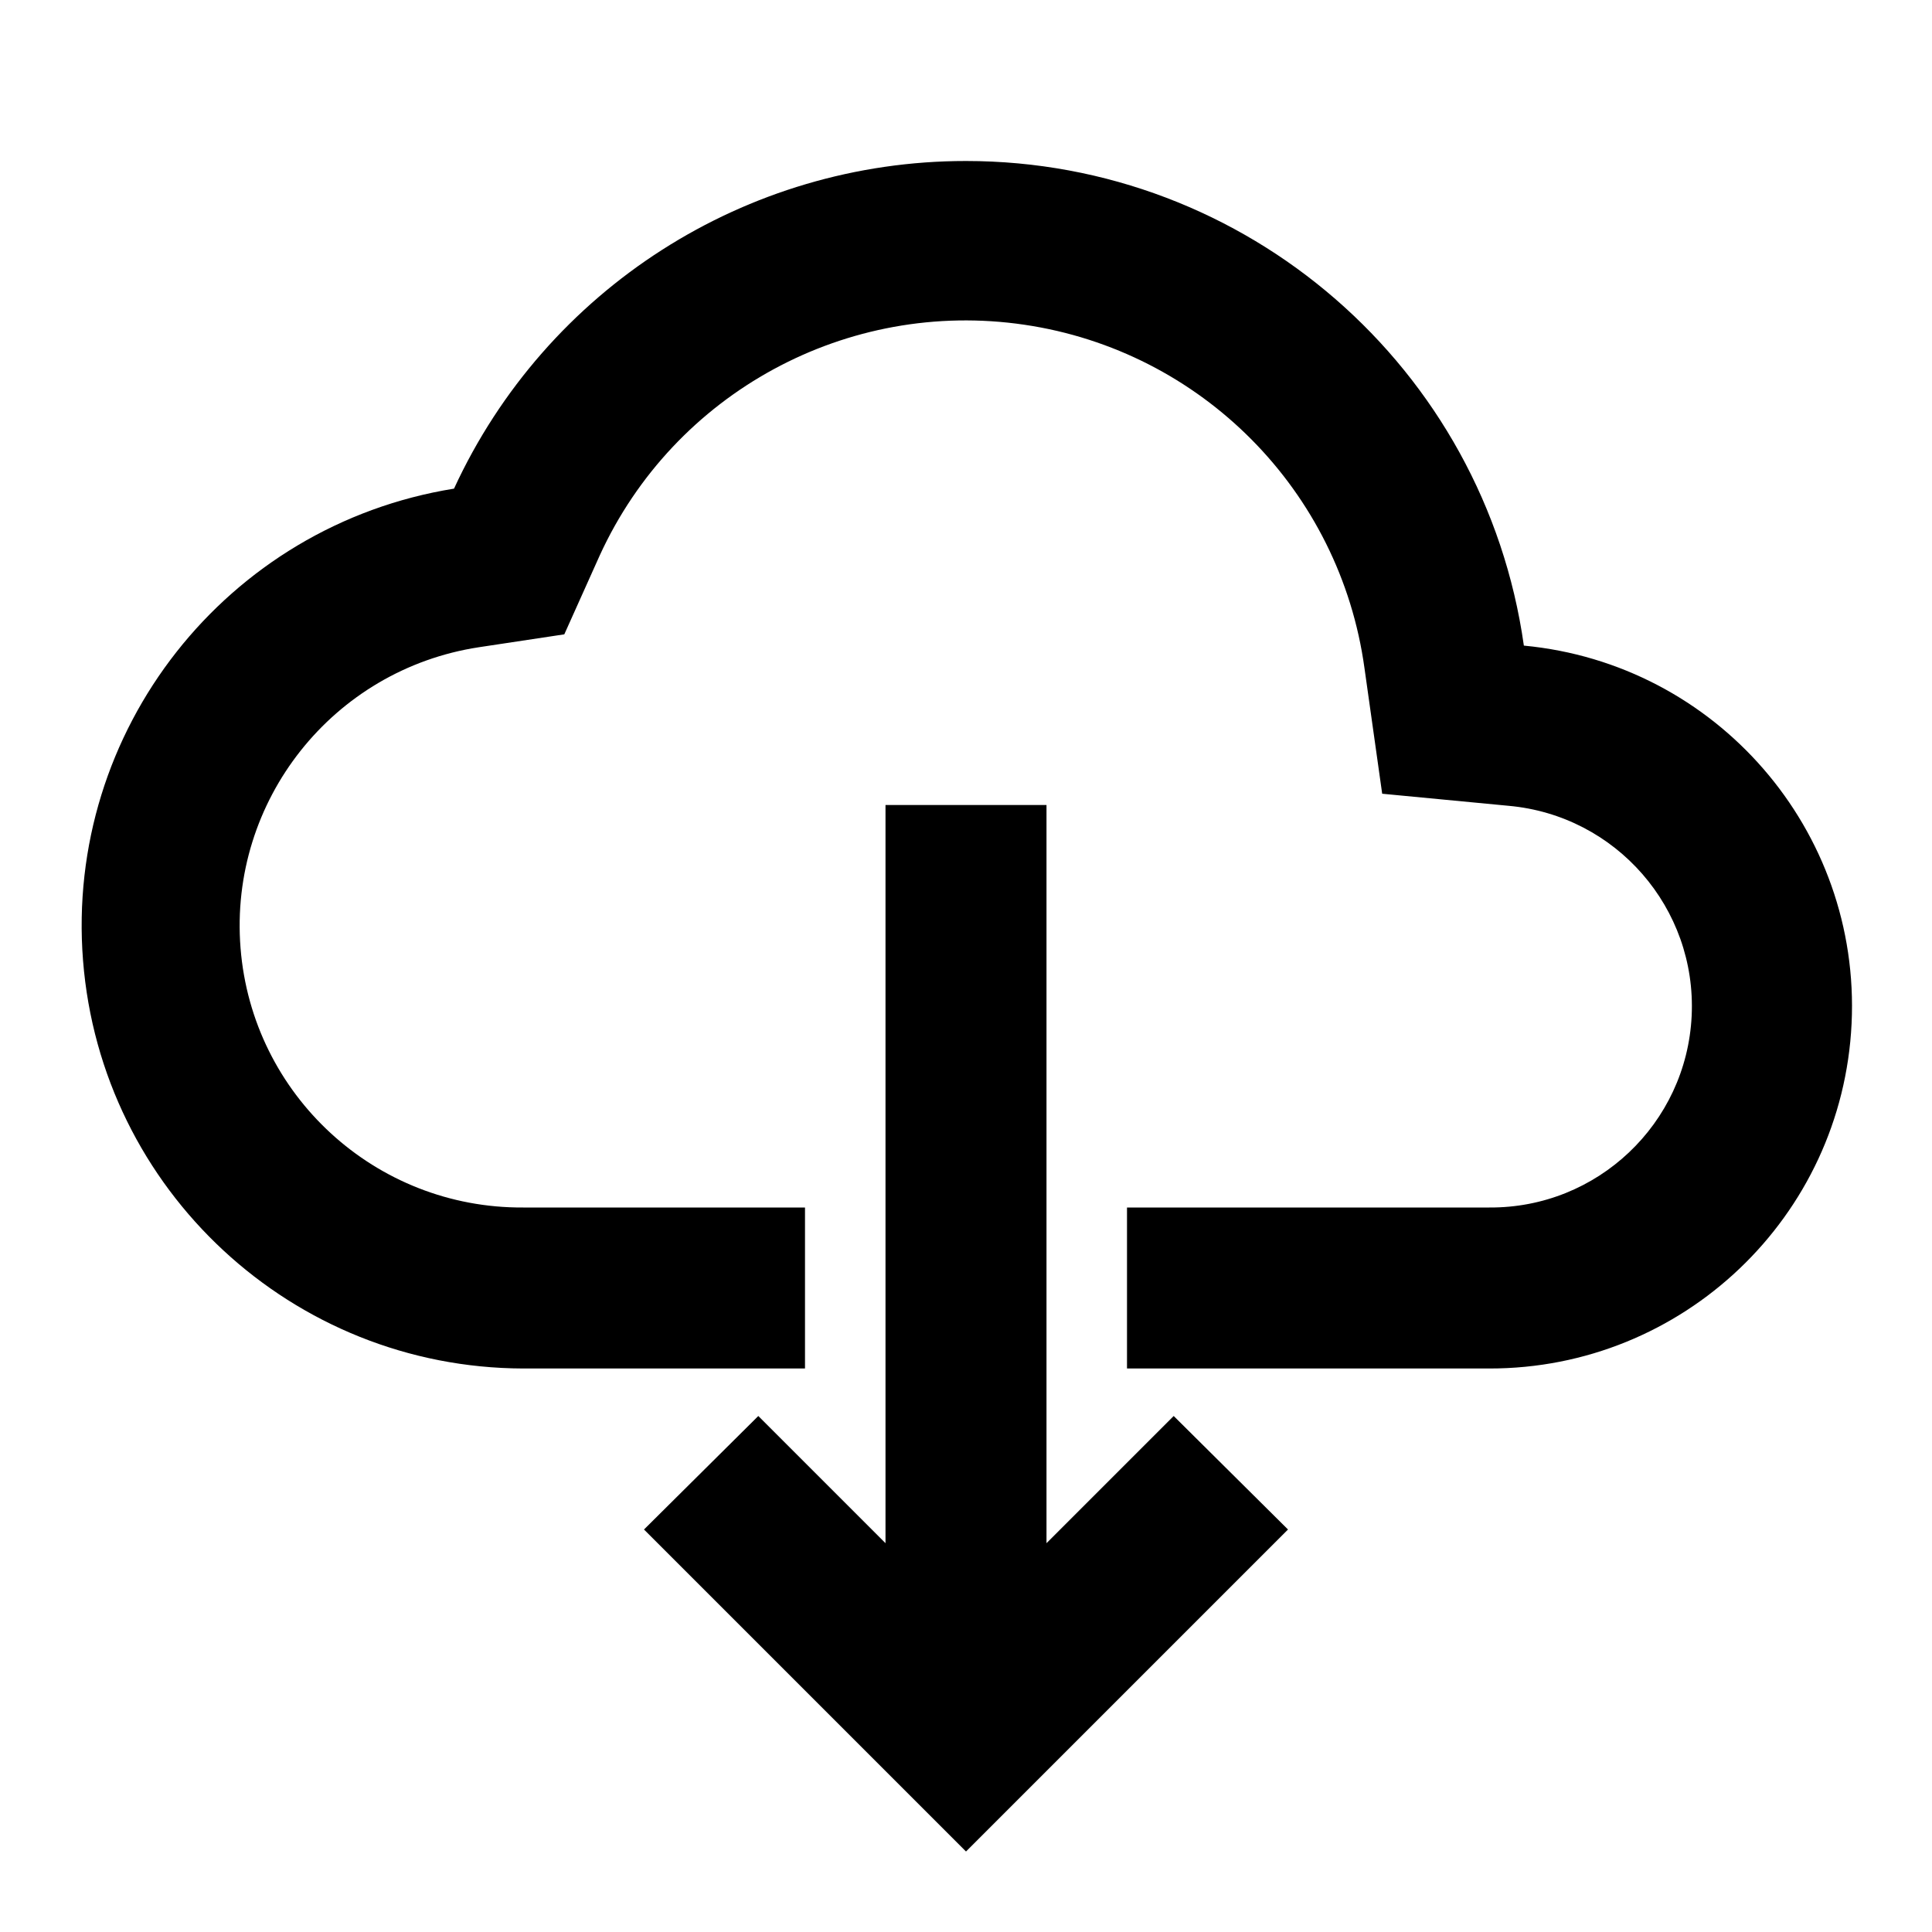
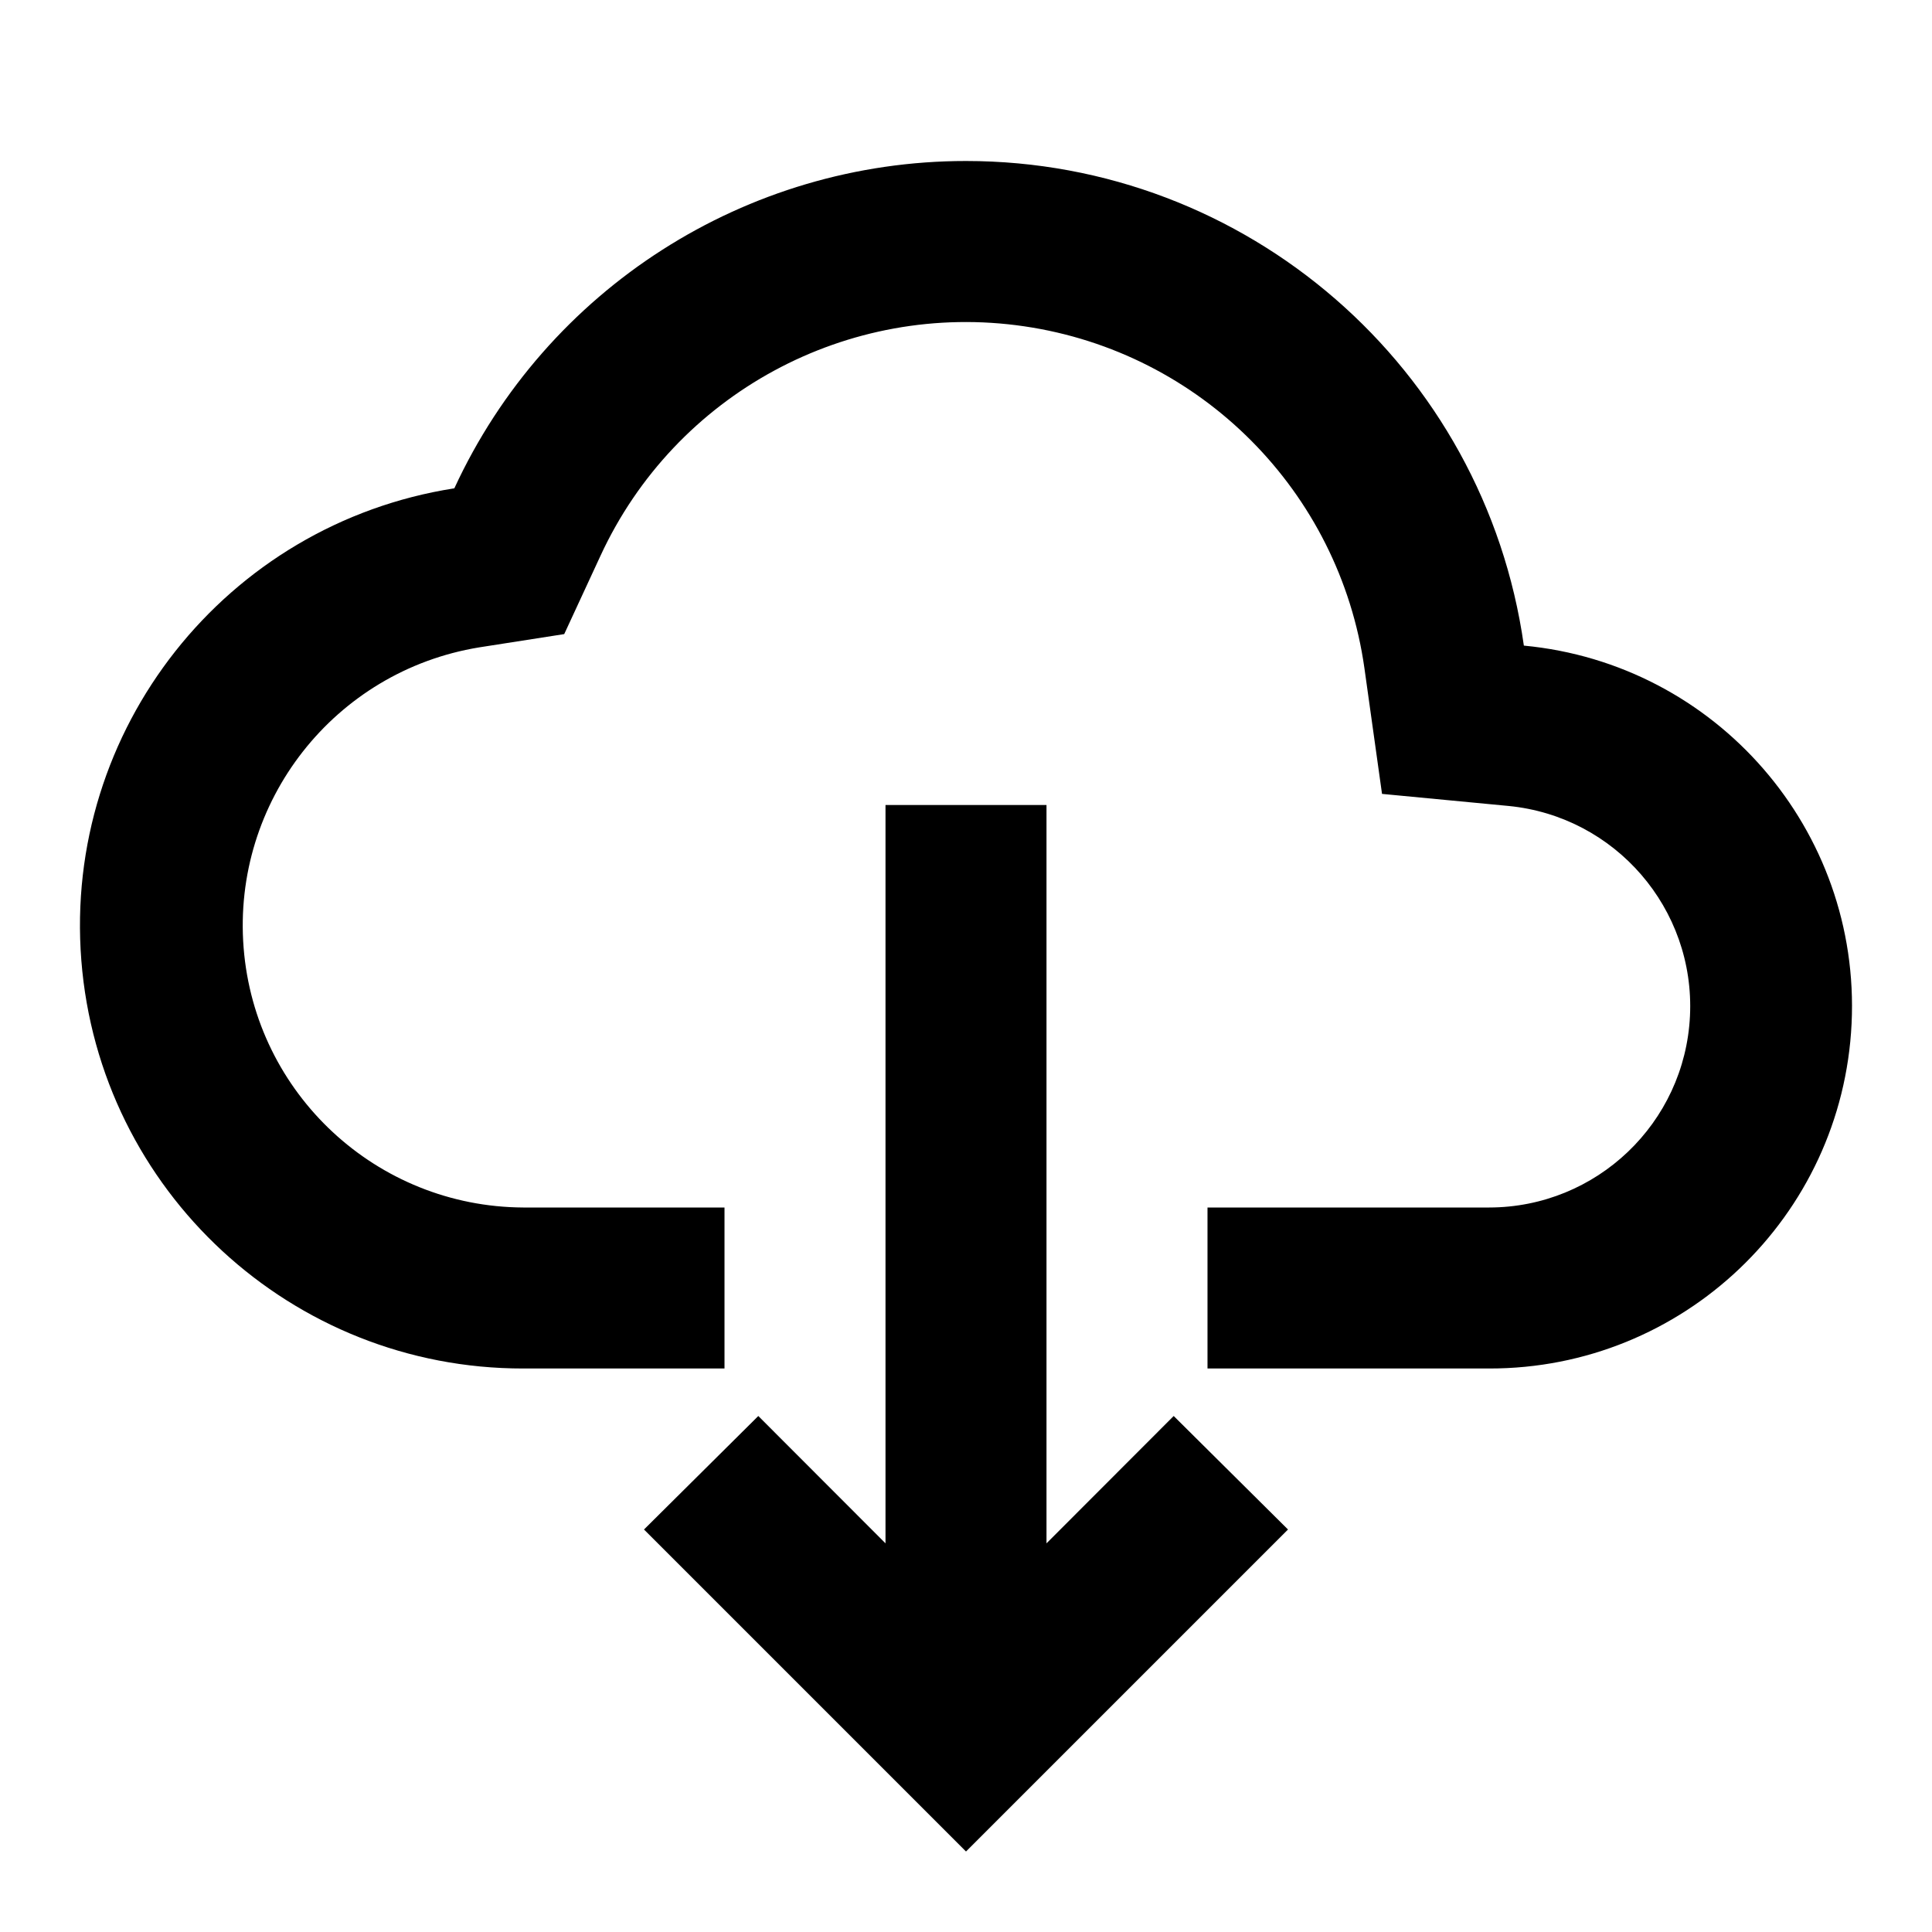
<svg xmlns="http://www.w3.org/2000/svg" viewBox="0 0 24 24">
-   <path fill="currentColor" d="m13 19.17 1.58-1.58L16 19l-4 4-4-4 1.42-1.41L11 19.17V10h2z" />
-   <path fill="currentColor" d="M12 2a7 7 0 0 1 6.93 6.02A4.5 4.5 0 0 1 18.5 17H14v-2h4.5a2.5 2.5 0 0 0 .24-4.99l-1.57-.15-.22-1.56a5 5 0 0 0-9.5-1.4l-.44.98-1.06.16A3.5 3.5 0 0 0 6.5 15H10v2H6.5a5.5 5.5 0 0 1-.86-10.93A7 7 0 0 1 12 2" />
+   <path fill="currentColor" d="m13 19.172 1.58-1.582L16 19l-4 4-4-4 1.42-1.41L11 19.172V10h2z" />
+   <path fill="currentColor" d="M12 2a7 7 0 0 1 6.93 6.02A4.5 4.5 0 0 1 18.5 17H15v-2h3.5a2.5 2.5 0 0 0 .241-4.988l-1.573-.15-.219-1.564a5 5 0 0 0-9.49-1.393l-.45.972-1.057.165A3.502 3.502 0 0 0 6.5 15H9v2H6.5a5.5 5.5 0 0 1-.856-10.934A7 7 0 0 1 12 2" />
</svg>
